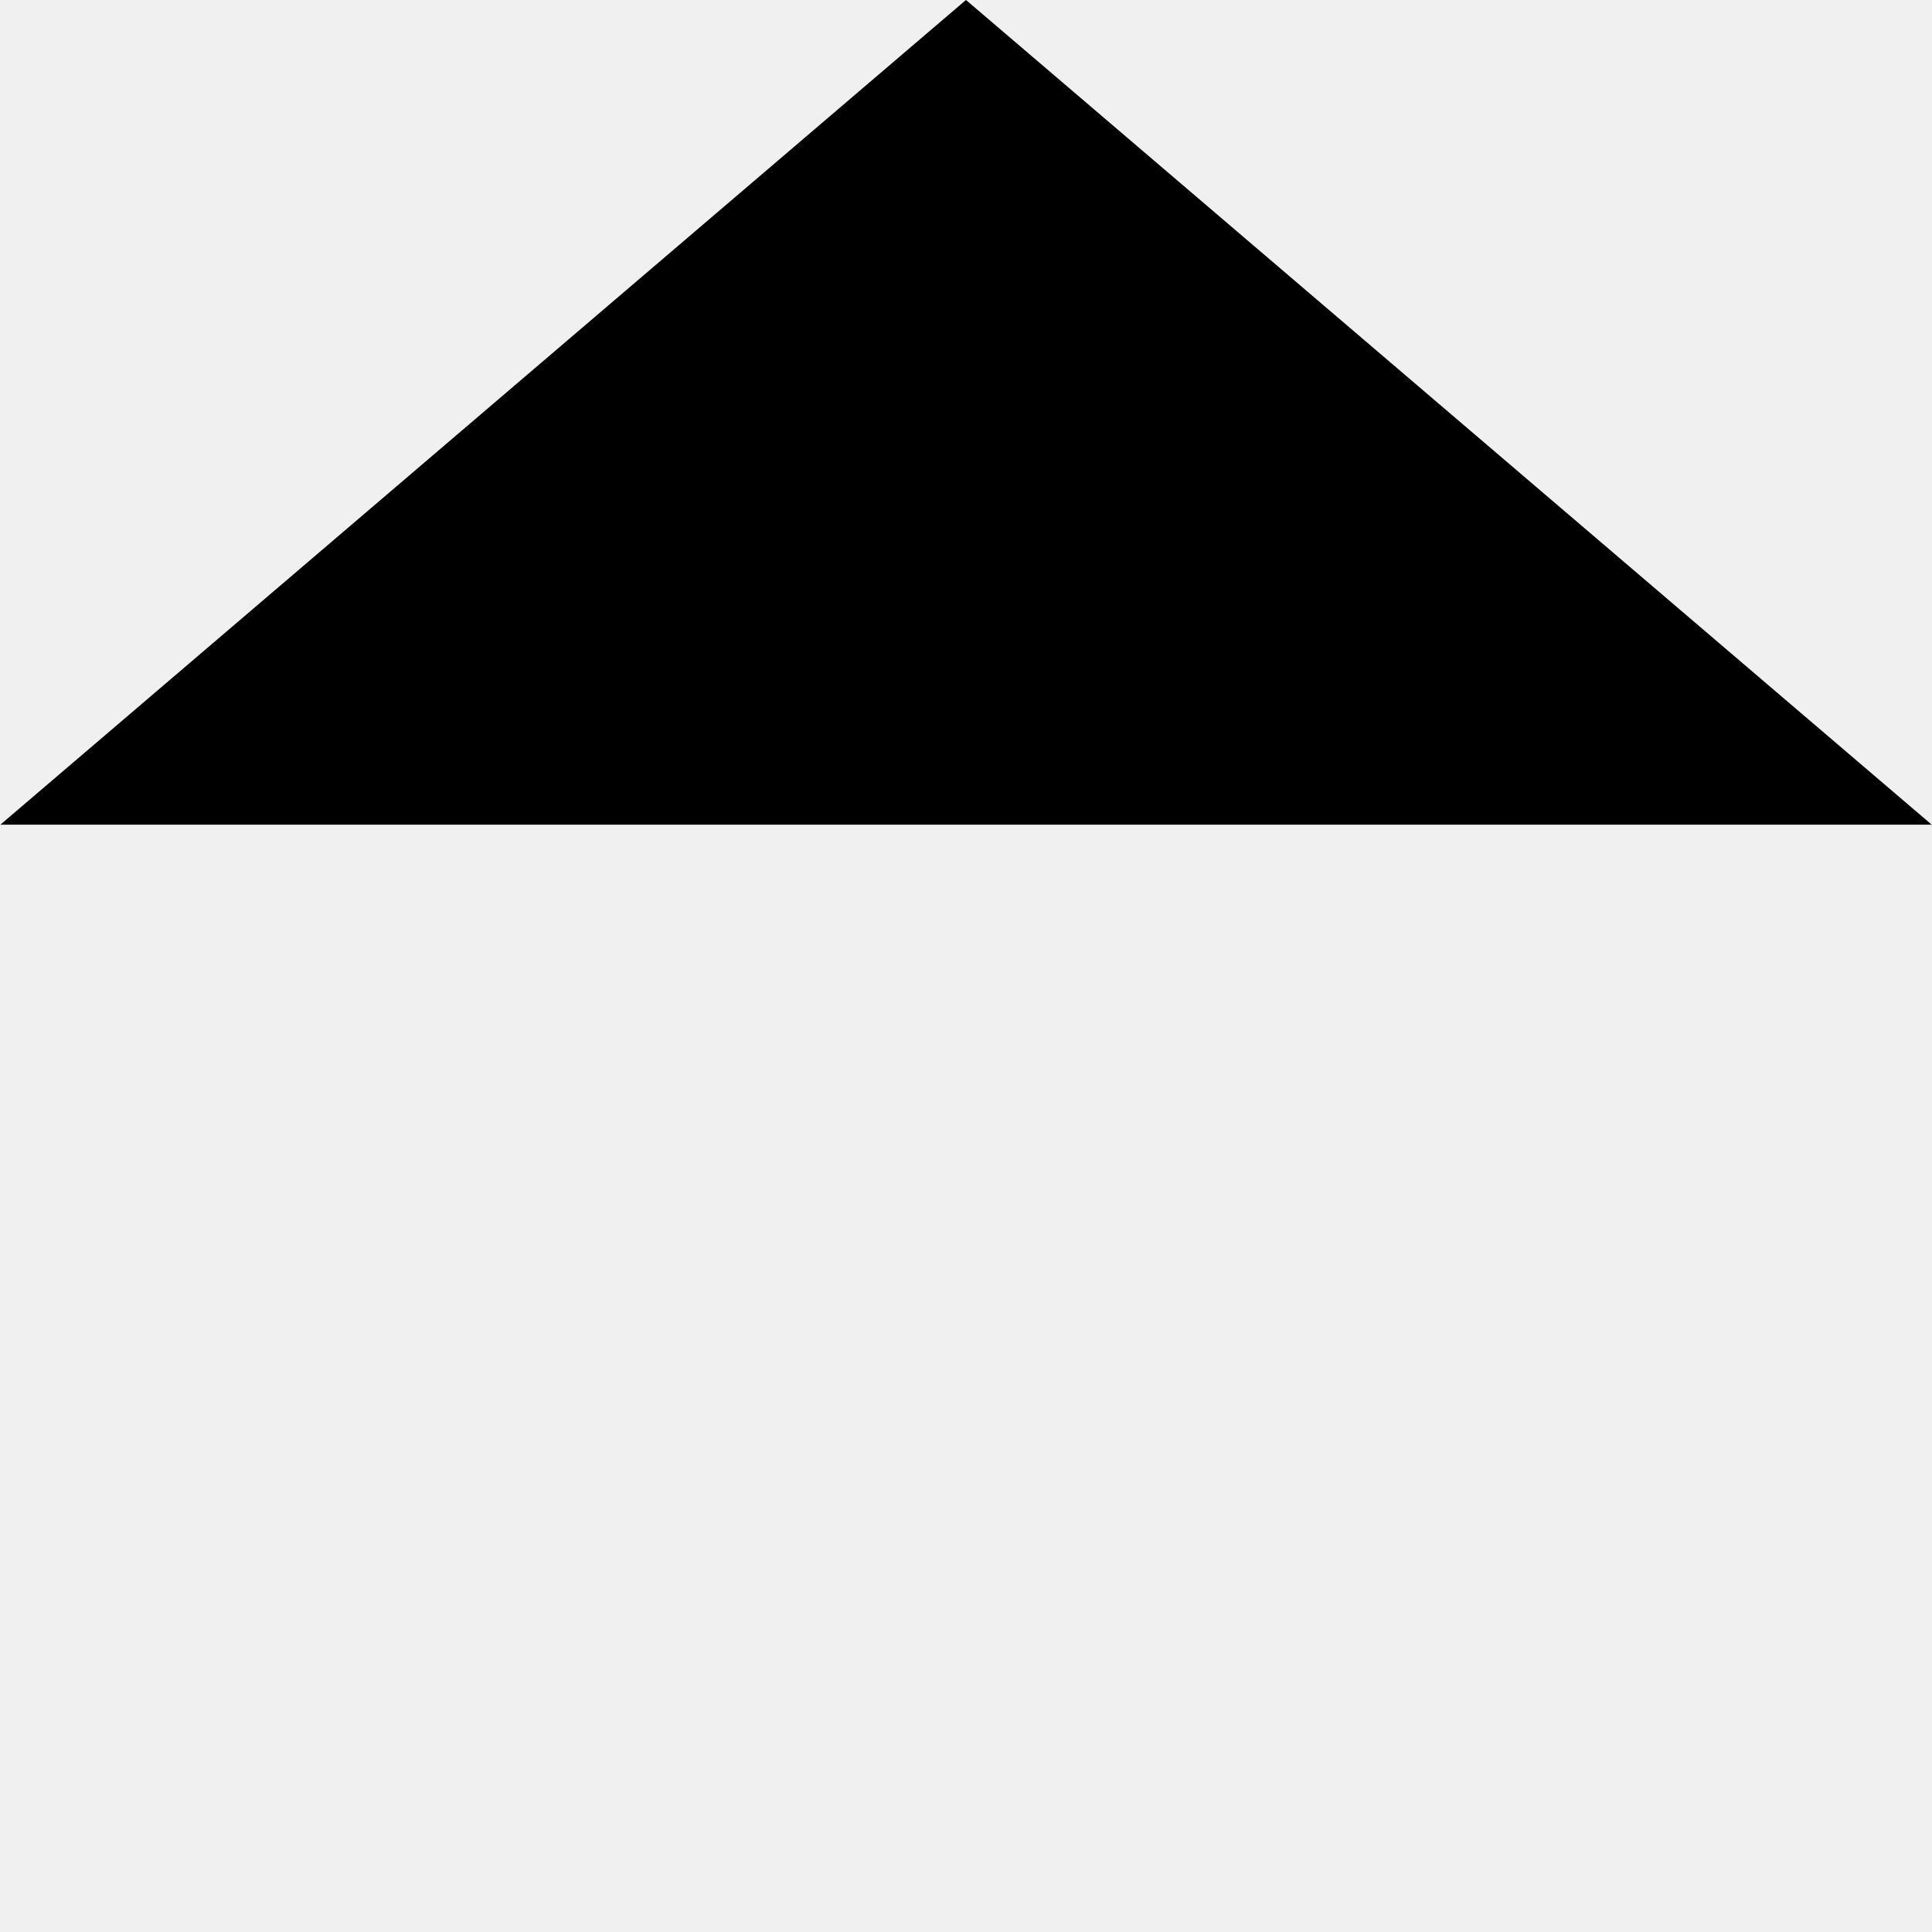
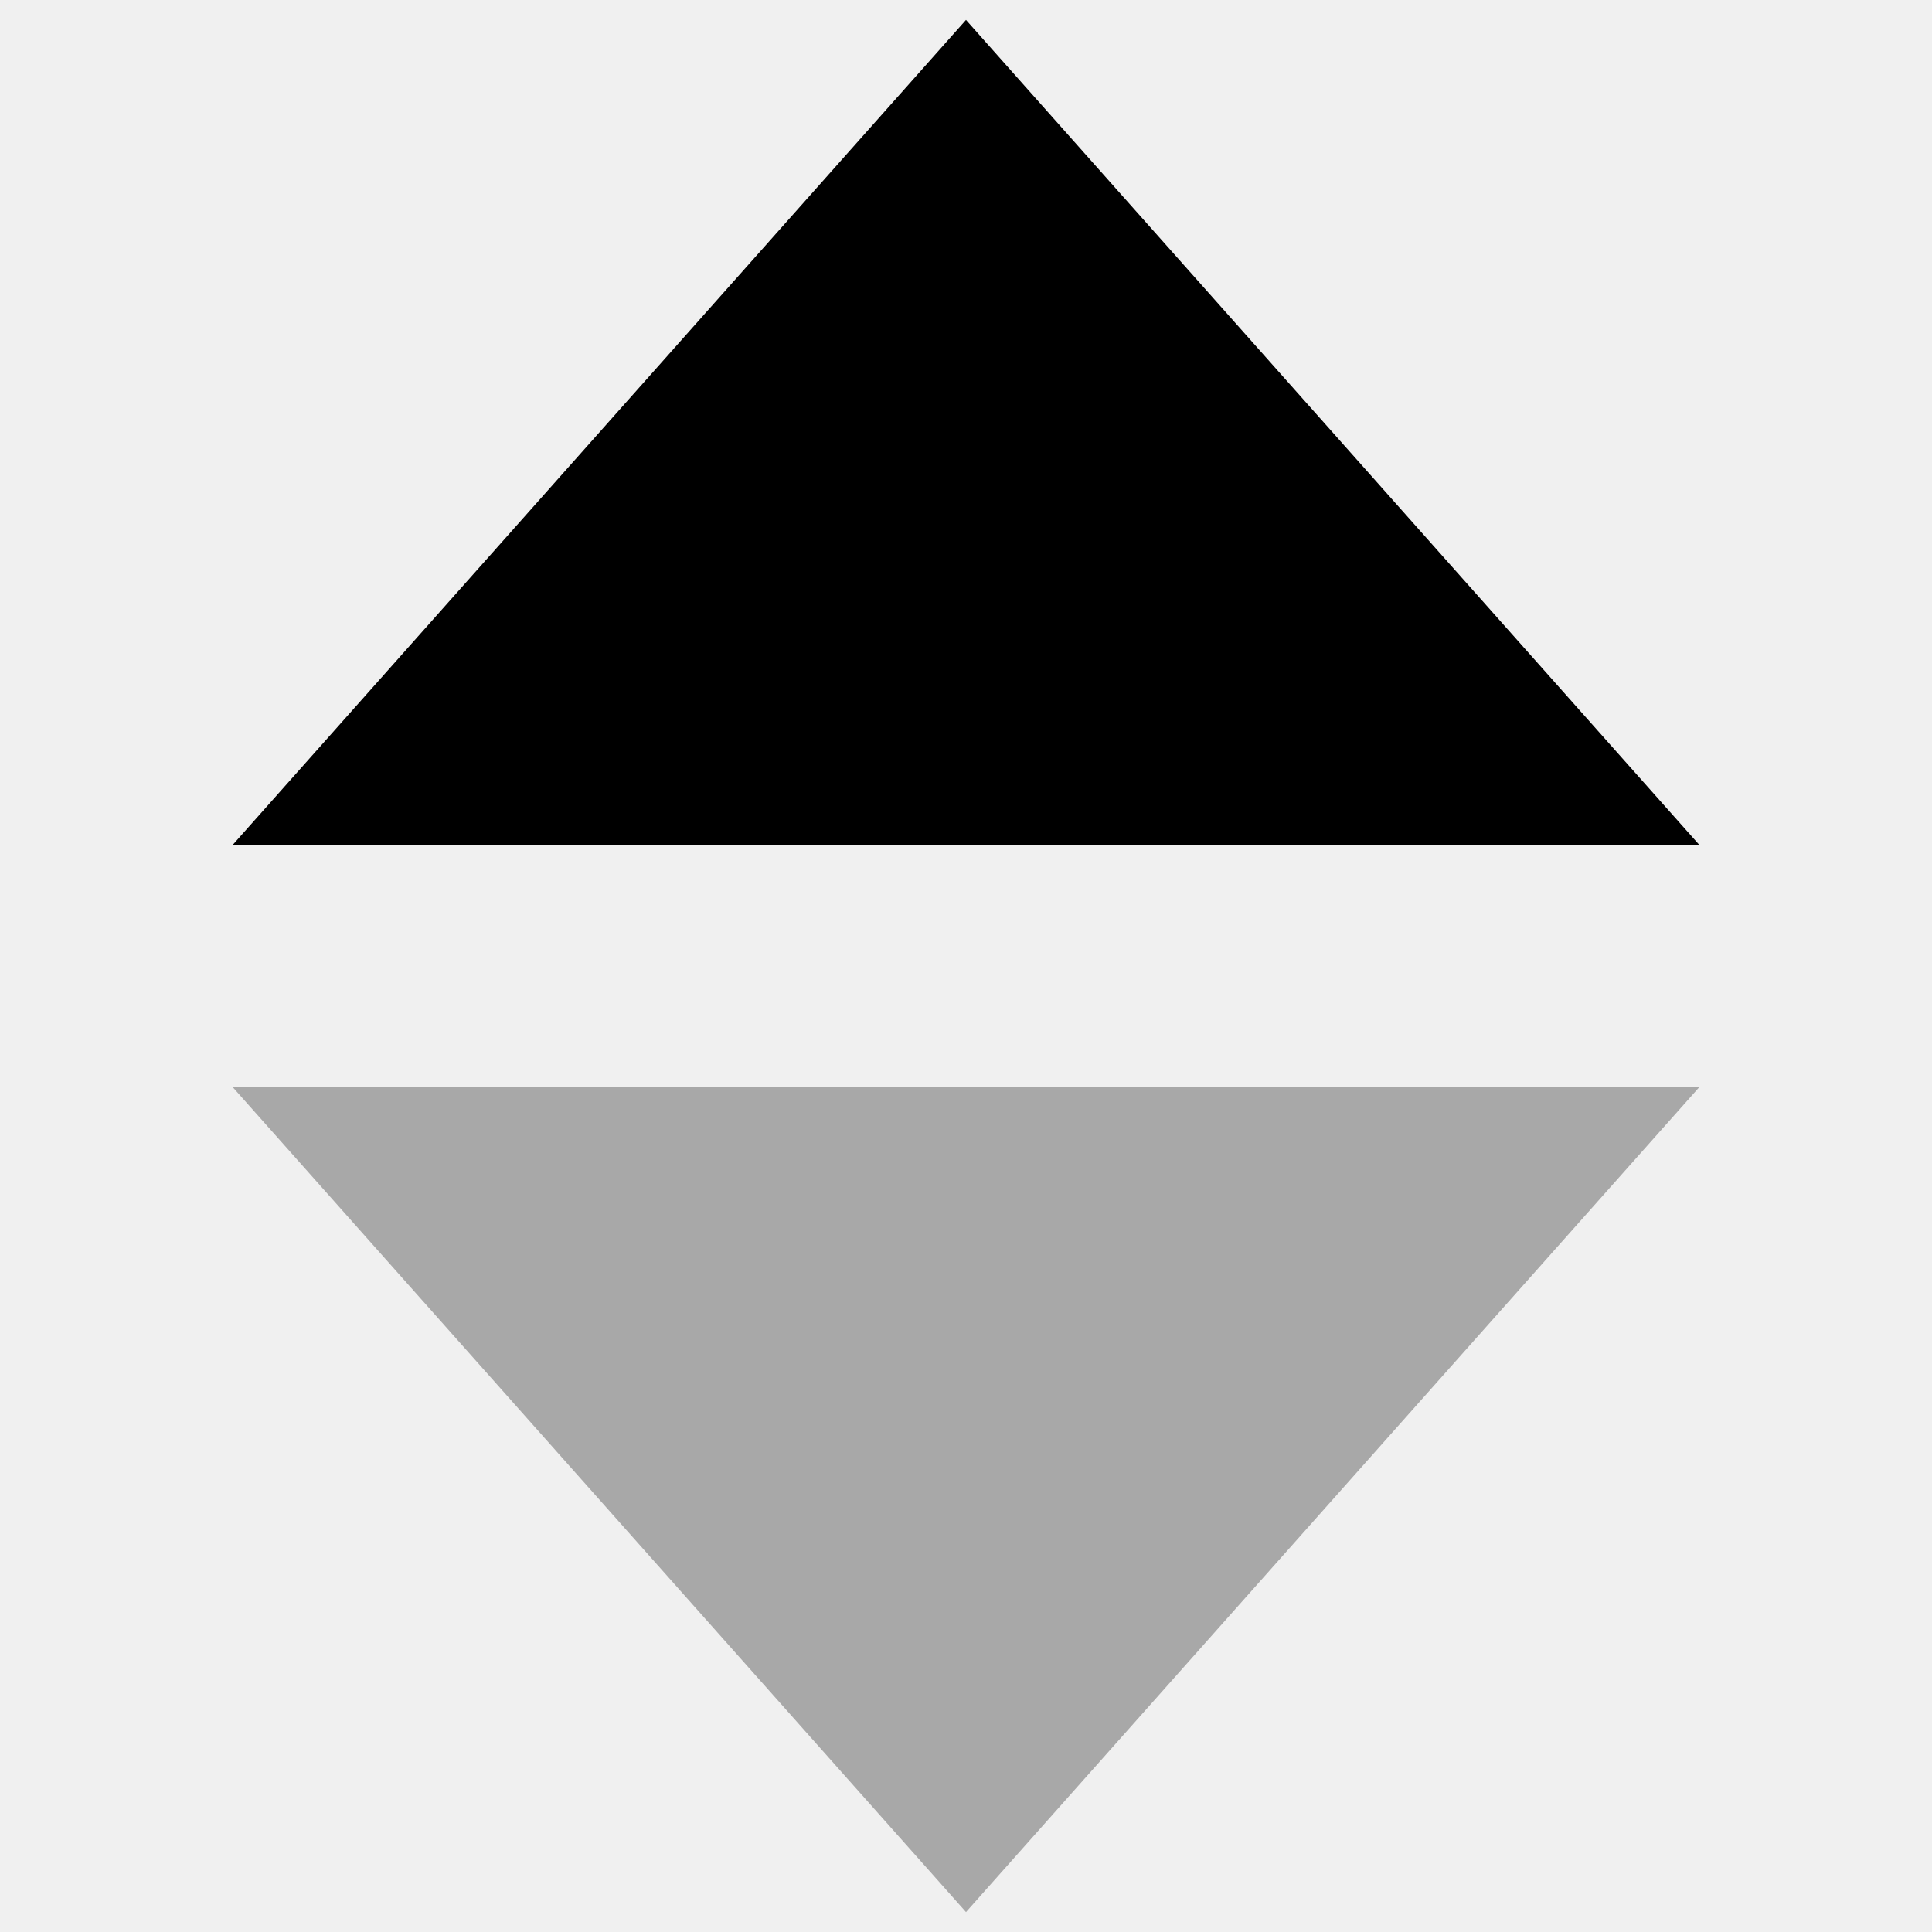
- <svg xmlns="http://www.w3.org/2000/svg" width="16" height="16" id="svg2" version="1.1">
+ <svg xmlns="http://www.w3.org/2000/svg" width="24" height="24" viewBox="0 0 24 24" id="svg2" version="1.1">
+   <style>
+   .triangle {
+     fill:black;
+     fill-opacity:1;
+     stroke-width:1;
+     stroke: black;
+     stroke-linecap: round;
+   }
+ 
+   .inactive {
+     opacity: 0.3;
+   }
+ 
+ </style>
  <defs id="defs4" />
-   <g id="layer1" transform="translate(-325.6562,-493.5312)">
-     <path style="fill:#000000;fill-opacity:1;stroke:none" d="m 333.656,493.531 -7.997,6.83 15.995,0 -7.998,-6.83 z" id="path3103" />
-     <path style="fill:#ffffff;fill-opacity:1;stroke:none;opacity:0" d="m 325.656,502.702 8,6.83 8,-6.83 -16,0 z" id="rect2985" />
-   </g>
+   <path id="triup" class="triangle" d="m 12,1 8,9 H 4 Z" />
+   <path id="tridown" class="triangle inactive" d="M 12,23 4,14 h 16 z" />
</svg>
